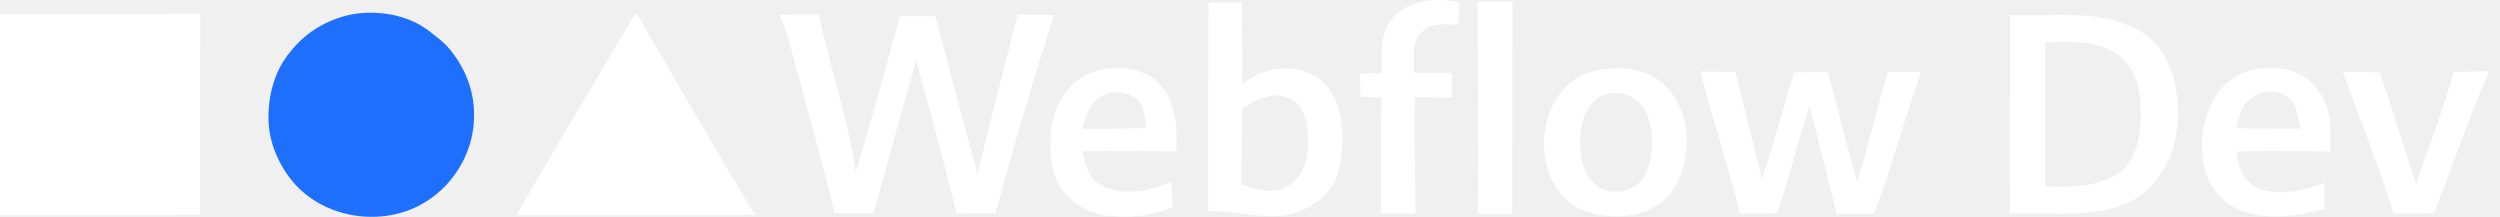
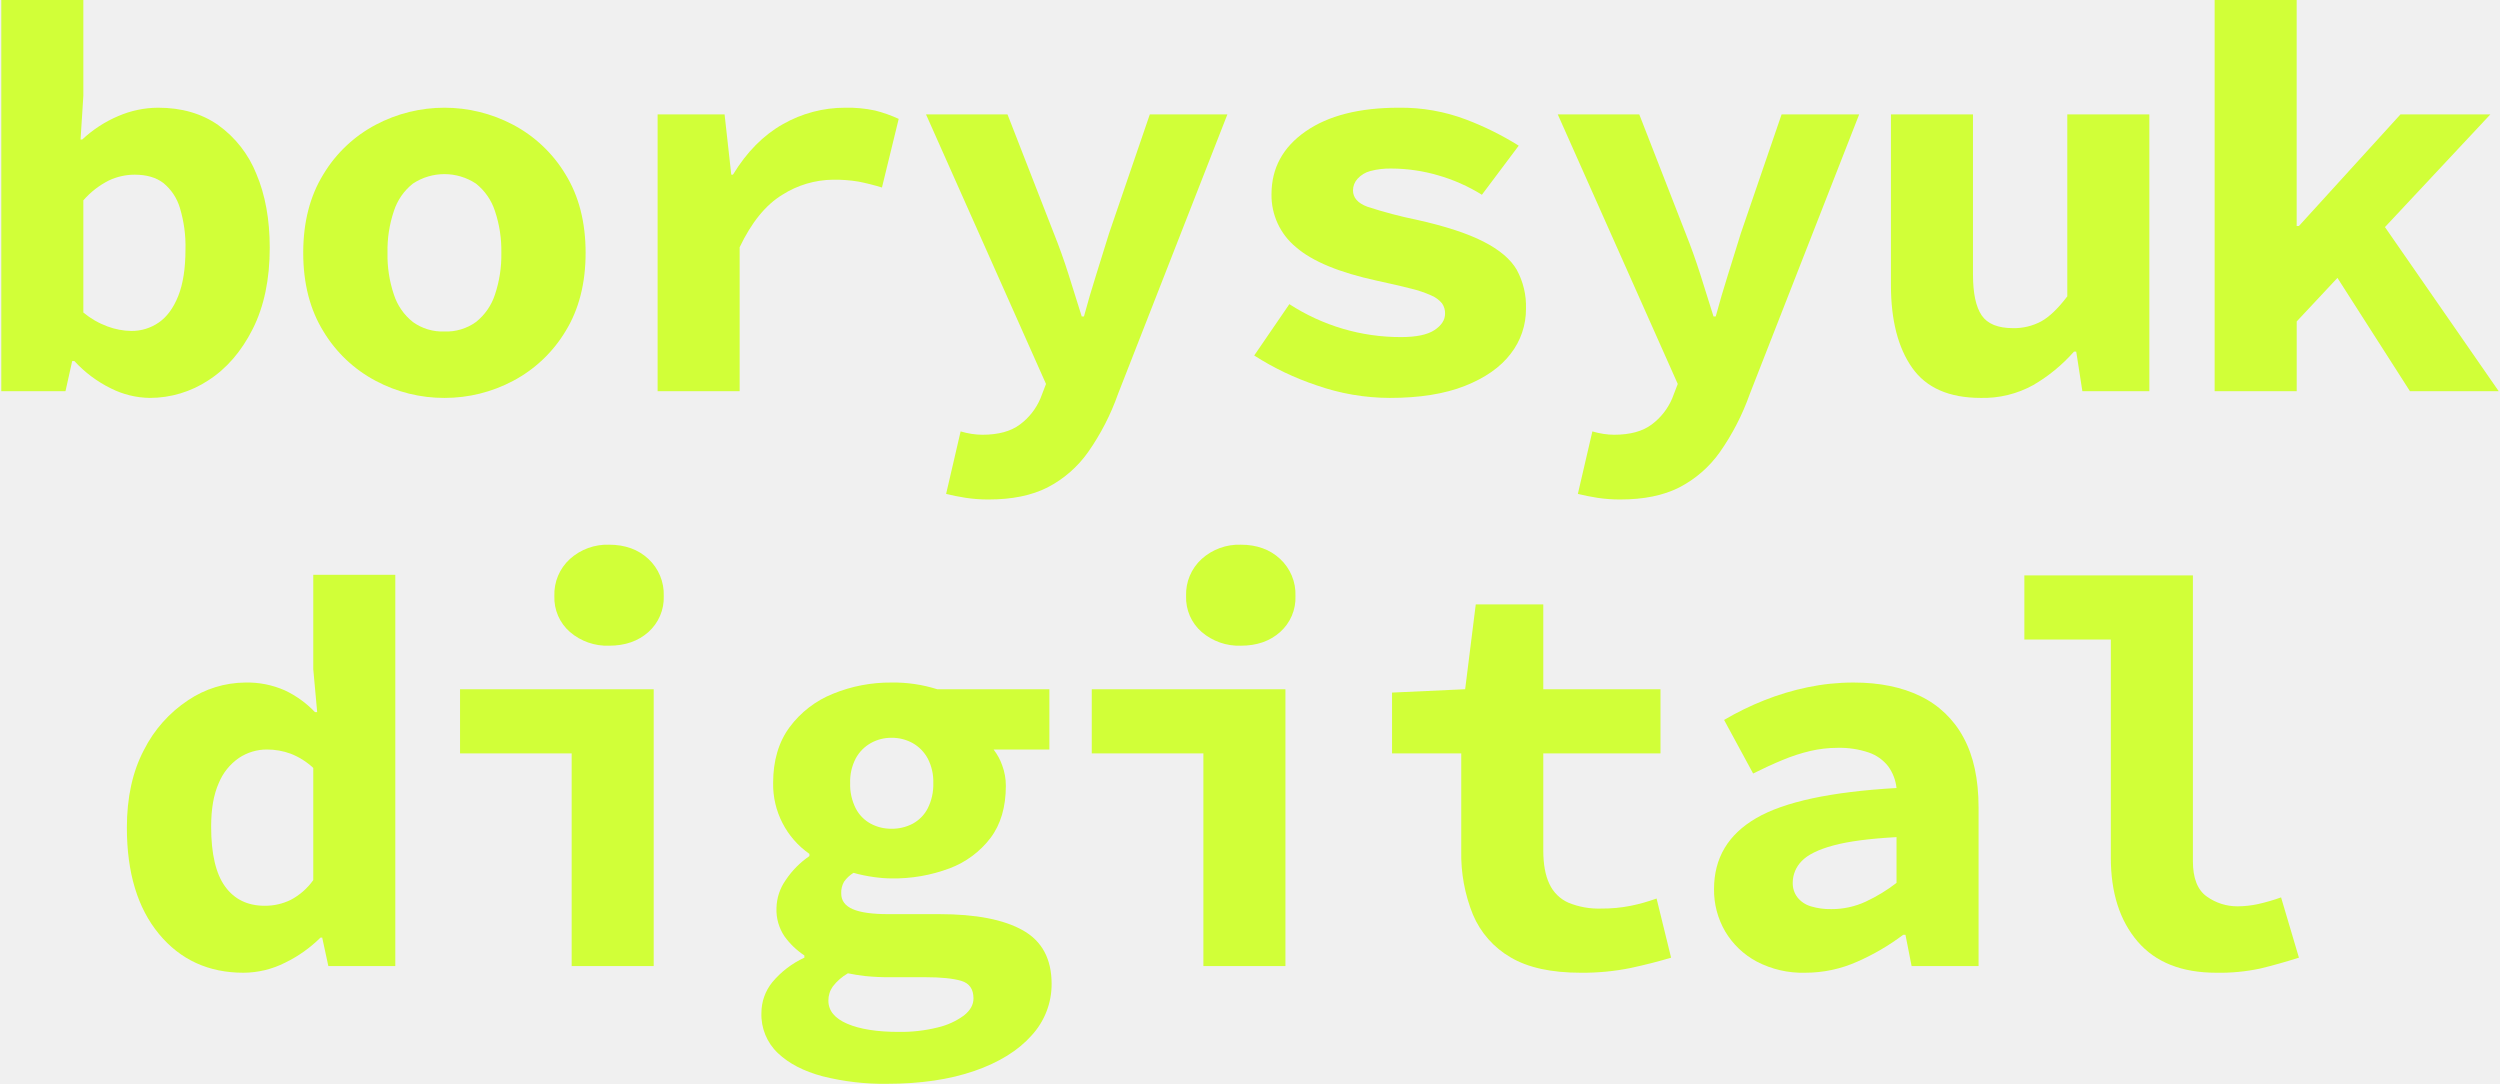
- <svg xmlns="http://www.w3.org/2000/svg" width="196" height="17" viewBox="0 0 196 17" fill="none">
-   <g clip-path="url(#clip0_5322_2900)">
-     <path d="M109.186 1.392C110.488 -0.03 112.629 -0.238 114.413 0.213C114.381 0.787 114.355 1.363 114.329 1.943C113.394 1.927 112.282 1.719 111.546 2.443C110.559 3.234 110.944 4.605 110.835 5.701C111.832 5.72 112.831 5.717 113.831 5.707C113.828 6.354 113.828 7.002 113.837 7.655C112.863 7.636 111.893 7.626 110.922 7.617C110.893 10.66 110.935 13.703 110.97 16.747C110.067 16.737 109.167 16.737 108.267 16.74C108.283 13.707 108.254 10.676 108.293 7.646C107.746 7.623 107.203 7.607 106.66 7.585C106.65 6.973 106.647 6.364 106.637 5.755C107.203 5.752 107.772 5.749 108.341 5.746C108.302 4.279 108.161 2.594 109.186 1.392Z" fill="white" />
-     <path d="M115.84 0.15C116.753 0.137 117.669 0.137 118.588 0.14C118.591 5.689 118.55 11.231 118.553 16.779C117.656 16.773 116.759 16.776 115.862 16.773C115.923 11.231 115.856 5.692 115.84 0.15Z" fill="white" />
-     <path d="M94.749 0.211C95.623 0.201 96.501 0.192 97.378 0.179C97.323 2.341 97.471 4.503 97.352 6.666C99.162 4.997 102.357 4.817 104.035 6.762C105.488 8.655 105.465 11.279 104.899 13.496C104.459 15.27 102.746 16.392 101.068 16.837C98.953 17.221 96.854 16.491 94.73 16.555C94.707 11.106 94.733 5.66 94.749 0.211ZM97.362 8.505C97.394 10.491 97.327 12.477 97.349 14.463C98.497 14.86 99.844 15.296 100.965 14.582C102.37 13.845 102.611 12.076 102.537 10.654C102.505 9.52 102.196 8.056 100.962 7.662C99.692 7.153 98.416 7.841 97.362 8.505Z" fill="white" />
-     <path d="M61.15 1.181C62.166 1.13 63.185 1.13 64.204 1.143C65.056 5.282 66.483 9.296 67.087 13.489C68.325 9.446 69.431 5.352 70.559 1.277C71.484 1.268 72.407 1.268 73.333 1.274C74.432 5.4 75.483 9.542 76.666 13.646C77.605 9.453 78.749 5.307 79.781 1.14C80.732 1.146 81.68 1.146 82.632 1.172C80.989 6.313 79.459 11.49 78.058 16.706C77.036 16.712 76.01 16.728 74.988 16.744C74.046 12.723 72.899 8.758 71.851 4.766C70.649 8.722 69.617 12.733 68.489 16.712C67.46 16.715 66.432 16.715 65.403 16.699C64.715 13.454 63.731 10.279 62.915 7.063C62.327 5.102 61.912 3.084 61.15 1.181Z" fill="white" />
-     <path d="M157.587 1.178C160.926 1.348 164.552 0.643 167.606 2.36C169.92 3.52 170.727 6.31 170.749 8.713C170.846 11.644 169.431 14.834 166.59 16.004C163.723 17.144 160.576 16.612 157.574 16.763C157.59 11.567 157.571 6.371 157.587 1.178ZM160.328 3.318C160.309 7.085 160.345 10.849 160.335 14.613C162.415 14.687 164.748 14.694 166.445 13.31C167.625 12.118 167.869 10.321 167.834 8.719C167.863 7.079 167.419 5.224 165.989 4.24C164.334 3.119 162.231 3.251 160.328 3.318Z" fill="white" />
-     <path d="M83.569 7.233C85.118 5.042 88.58 4.715 90.66 6.317C92.177 7.717 92.338 9.943 92.225 11.875C89.772 11.817 87.317 11.82 84.864 11.862C85.044 12.874 85.327 14.005 86.323 14.524C88.043 15.421 90.11 14.973 91.82 14.274C91.862 14.925 91.91 15.578 91.968 16.235C90.239 16.956 88.31 17.148 86.465 16.856C84.617 16.52 82.926 15.12 82.547 13.24C82.119 11.231 82.286 8.918 83.569 7.233ZM86.037 7.765C85.285 8.306 85.115 9.27 84.845 10.094C86.523 10.126 88.204 10.071 89.885 10.043C89.721 9.219 89.756 8.213 88.995 7.672C88.13 7.095 86.851 7.079 86.037 7.765Z" fill="white" />
-     <path d="M124.415 5.746C126.343 5.108 128.712 5.156 130.329 6.514C132.688 8.587 132.785 12.431 131.126 14.956C129.519 17.157 126.292 17.384 123.926 16.42C119.86 14.395 120.165 7.379 124.415 5.746ZM125.63 7.498C124.299 8.097 123.945 9.635 123.875 10.951C123.884 12.092 124 13.357 124.832 14.225C125.909 15.523 128.208 15.199 128.976 13.719C129.712 12.194 129.705 10.323 129.03 8.776C128.484 7.543 126.851 6.909 125.63 7.498Z" fill="white" />
-     <path d="M133.314 5.615C134.231 5.611 135.15 5.627 136.069 5.647C136.709 8.463 137.487 11.243 138.133 14.059C139.046 11.291 139.807 8.479 140.646 5.688C141.534 5.656 142.427 5.653 143.317 5.672C144.092 8.52 144.741 11.403 145.619 14.219C146.509 11.394 147.126 8.491 148.01 5.66C148.875 5.65 149.746 5.64 150.614 5.647C149.287 9.318 148.342 13.117 146.921 16.756C145.94 16.756 144.963 16.763 143.986 16.766C143.33 13.925 142.546 11.115 141.884 8.277C140.932 11.054 140.306 13.934 139.332 16.705C138.361 16.76 137.39 16.756 136.423 16.753C135.481 13.015 134.269 9.35 133.314 5.615Z" fill="white" />
-     <path d="M173.648 7.636C175.3 4.676 180.411 4.417 182.028 7.531C182.848 8.834 182.729 10.414 182.693 11.887C180.254 11.82 177.811 11.82 175.371 11.871C175.377 13.117 176.011 14.421 177.258 14.847C178.907 15.357 180.671 14.944 182.237 14.341C182.246 15.02 182.259 15.706 182.25 16.388C179.826 17 176.991 17.442 174.763 16.026C172.128 14.168 172.118 10.196 173.648 7.636ZM176.535 7.675C175.721 8.187 175.525 9.177 175.348 10.049C177.013 10.093 178.682 10.077 180.35 10.093C180.189 9.421 180.109 8.719 179.82 8.091C179.148 7.028 177.476 6.896 176.535 7.675Z" fill="white" />
-     <path d="M183.672 5.666C184.643 5.64 185.614 5.634 186.585 5.698C187.571 8.587 188.446 11.512 189.42 14.408C190.429 11.496 191.538 8.616 192.37 5.653C193.296 5.624 194.222 5.605 195.151 5.566C193.56 9.222 192.319 13.014 190.811 16.702C189.767 16.737 188.725 16.759 187.684 16.766C186.482 13.021 185.042 9.353 183.672 5.666Z" fill="white" />
-     <path d="M0 1.1C5.232 1.091 10.464 1.11 15.696 1.093C15.69 6.342 15.684 11.591 15.693 16.841C10.462 16.858 5.232 16.841 0 16.849C0.002 11.599 0.006 6.35 0 1.1Z" fill="white" />
-     <path d="M49.435 1.673C49.568 1.44 49.724 1.22 49.89 1.008C52.48 5.453 55.042 9.918 57.678 14.338C58.182 15.176 58.648 16.042 59.203 16.849C52.961 16.848 46.719 16.849 40.477 16.848C43.446 11.78 46.442 6.727 49.435 1.673Z" fill="white" />
-     <path d="M27.969 1.064C29.902 0.838 31.959 1.195 33.55 2.36C34.115 2.81 34.72 3.224 35.19 3.781C36.405 5.201 37.166 7.029 37.163 8.908C37.241 11.645 35.746 14.344 33.424 15.791C30.271 17.803 25.739 17.255 23.19 14.51C21.815 12.998 20.957 10.961 21.052 8.902C21.098 7.176 21.62 5.416 22.749 4.079C24.003 2.442 25.927 1.356 27.969 1.064Z" fill="#1F6FFF" />
+ <svg xmlns="http://www.w3.org/2000/svg" width="895" height="388" viewBox="0 0 894.99 388.4">
+   <defs>
+     <style>.cls-1{fill:#d1ff38;}</style>
+   </defs>
+   <g id="Слой_2" data-name="Слой 2">
+     <g id="Layer_1" data-name="Layer 1">
+       <path class="cls-1" d="M53.2,142.6a32,32,0,0,1-13.9-3.4,44.11,44.11,0,0,1-13.1-9.8h-.8L23,140.2H0V0H29.4V34.4L28.4,50H29a44,44,0,0,1,12.9-8.4,36.45,36.45,0,0,1,14.3-3q12.6,0,21.5,6.2A39.54,39.54,0,0,1,91.4,62.3q4.8,11.3,4.8,26.5,0,17-6.1,29.1T74.2,136.3A38.12,38.12,0,0,1,53.2,142.6Zm-6.6-24a17,17,0,0,0,9.8-3q4.4-3,7-9.5T66,89.4a47.17,47.17,0,0,0-2-14.9,18.22,18.22,0,0,0-5.9-8.9q-3.9-3-10.3-3a21.76,21.76,0,0,0-9.3,2.1,30,30,0,0,0-9.1,7.1V112a29.62,29.62,0,0,0,8.7,5A25.31,25.31,0,0,0,46.6,118.6Z" />
+       <path class="cls-1" d="M158.8,142.6a52.05,52.05,0,0,1-24.6-6.1,48.12,48.12,0,0,1-18.8-17.8q-7.2-11.7-7.2-28.1t7.2-28.1a48.12,48.12,0,0,1,18.8-17.8,52.65,52.65,0,0,1,49.2,0,48.18,48.18,0,0,1,18.8,17.8q7.2,11.7,7.2,28.1t-7.2,28.1a48.18,48.18,0,0,1-18.8,17.8A52.11,52.11,0,0,1,158.8,142.6Zm0-23.8a18.2,18.2,0,0,0,11.3-3.4,20.66,20.66,0,0,0,6.8-9.8,44.45,44.45,0,0,0,2.3-15,44.45,44.45,0,0,0-2.3-15,20.66,20.66,0,0,0-6.8-9.8,20.48,20.48,0,0,0-22.6,0,20.59,20.59,0,0,0-6.8,9.8,44.2,44.2,0,0,0-2.3,15,44.2,44.2,0,0,0,2.3,15,20.59,20.59,0,0,0,6.8,9.8A18.18,18.18,0,0,0,158.8,118.8Z" />
+       <path class="cls-1" d="M235.2,140.2V41h24l2.4,21.6h.6q7.4-12.19,17.9-18.1a44.85,44.85,0,0,1,22.3-5.9,46.44,46.44,0,0,1,10.7,1,49.07,49.07,0,0,1,8.5,3l-6,24.6a82.2,82.2,0,0,0-8.3-2.1,51.09,51.09,0,0,0-9.3-.7,34.51,34.51,0,0,0-18.1,5.4Q271,75.2,264.6,88.6v51.6Z" />
+       <path class="cls-1" d="M353.79,179a52.75,52.75,0,0,1-8.2-.6q-3.79-.6-7-1.4l5.2-22.4a29.08,29.08,0,0,0,4,.9,25.72,25.72,0,0,0,3.8.3q8.61,0,13.5-3.7a22.67,22.67,0,0,0,7.3-9.3l2-5.2-43-96.6h29.2l16.6,42.6q2.81,7,5.2,14.5t4.8,15.3h.8q2-7.4,4.4-15T397,83.6L411.59,41h27.8l-39.2,100.2a86.12,86.12,0,0,1-10.7,20.8,40.62,40.62,0,0,1-14.6,12.7Q366.4,179,353.79,179Z" />
+       <path class="cls-1" d="M497.59,142.6a79.63,79.63,0,0,1-26.2-4.5A100.13,100.13,0,0,1,449,127.4l12.6-18.4a73.94,73.94,0,0,0,19.1,8.8,73,73,0,0,0,20.9,3q8.21,0,12-2.5c2.53-1.67,3.8-3.63,3.8-5.9a6.1,6.1,0,0,0-1.1-3.7,10,10,0,0,0-3.8-2.8,40.85,40.85,0,0,0-7.4-2.5q-4.69-1.2-12.1-2.8-20.21-4.39-29-12a24.07,24.07,0,0,1-8.8-19q0-14,12.2-22.5t33.4-8.5a65.67,65.67,0,0,1,24.3,4.3,108.89,108.89,0,0,1,18.7,9.3l-13.2,17.6a61.93,61.93,0,0,0-15.8-7,60.2,60.2,0,0,0-16.6-2.4,26.94,26.94,0,0,0-7.6.9,9.32,9.32,0,0,0-4.6,2.8,6.23,6.23,0,0,0-1.6,4.1c0,2.67,1.73,4.63,5.2,5.9a160,160,0,0,0,17.8,4.7q15.2,3.4,23.8,7.8t11.9,10.1a27.31,27.31,0,0,1,3.3,13.9,26,26,0,0,1-5.5,16.2q-5.5,7.2-16.4,11.5T497.59,142.6Z" />
+       <path class="cls-1" d="M580.19,179a52.65,52.65,0,0,1-8.2-.6c-2.53-.4-4.87-.87-7-1.4l5.2-22.4a28.75,28.75,0,0,0,4,.9,25.62,25.62,0,0,0,3.8.3q8.6,0,13.5-3.7a22.67,22.67,0,0,0,7.3-9.3l2-5.2-43-96.6H587l16.6,42.6q2.8,7,5.2,14.5t4.8,15.3h.8q2-7.4,4.4-15t4.6-14.8L638,41h27.8l-39.2,100.2a86.48,86.48,0,0,1-10.7,20.8,40.7,40.7,0,0,1-14.6,12.7Q592.79,179,580.19,179Z" />
+       <path class="cls-1" d="M709.39,142.6q-17,0-24.6-10.8t-7.6-29.6V41h29.4V98.4q0,10,3.1,14.6t11.3,4.6a20.57,20.57,0,0,0,10-2.4q4.39-2.4,9.4-9V41h29.4v99.2h-24l-2.2-14.2h-.8a59.08,59.08,0,0,1-14.6,12A37,37,0,0,1,709.39,142.6Z" />
+       <path class="cls-1" d="M793.19,140.2V0h29.4V81h.8l36.4-40H892l-69.4,74.2v25Zm70,0-28.8-45L851.19,77,895,140.2Z" />
+       <path class="cls-1" d="M86.8,348.6q-18.8,0-30.3-13.9T45,296.6q0-16.2,6.1-27.8A46.33,46.33,0,0,1,67,250.9a37.18,37.18,0,0,1,20.4-6.3,33.25,33.25,0,0,1,14.2,2.8,36.12,36.12,0,0,1,10.8,7.8h.8l-1.4-15.4V206h29.4V346.2h-24L115,336h-.6a47.45,47.45,0,0,1-12.7,9A33.35,33.35,0,0,1,86.8,348.6Zm7.6-24a20.93,20.93,0,0,0,9.3-2.1,23.28,23.28,0,0,0,8.1-7.1V275.2a25.26,25.26,0,0,0-8.1-5.1,24.59,24.59,0,0,0-8.5-1.5,18,18,0,0,0-10,3,20.22,20.22,0,0,0-7.3,9.1q-2.7,6.1-2.7,15.5,0,14.6,5,21.5T94.4,324.6Z" />
+       <path class="cls-1" d="M204.4,346.2V270h-40V247h69.4v99.2Zm13.4-114.8a20.47,20.47,0,0,1-14-4.9,16.3,16.3,0,0,1-5.6-12.9,17.12,17.12,0,0,1,5.6-13.3,20,20,0,0,1,14-5.1q8.59,0,14.1,5.1a17.32,17.32,0,0,1,5.5,13.3,16.48,16.48,0,0,1-5.5,12.9Q226.4,231.41,217.8,231.4Z" />
+       <path class="cls-1" d="M317.4,388.4a89.67,89.67,0,0,1-23.1-2.7q-10.11-2.7-16-8.3a18.94,18.94,0,0,1-5.9-14.4,17.47,17.47,0,0,1,3.9-11,32.93,32.93,0,0,1,11.5-8.8v-.8a27.53,27.53,0,0,1-7.1-6.8,16.91,16.91,0,0,1-2.9-10.2,18,18,0,0,1,3.3-10,31.59,31.59,0,0,1,8.5-8.6V306a30.38,30.38,0,0,1-13-25.4q0-12,5.9-20a36,36,0,0,1,15.6-12,54.18,54.18,0,0,1,20.9-4,51.78,51.78,0,0,1,16.4,2.4h40.2v21.6h-20a20.06,20.06,0,0,1,3.1,5.7,21,21,0,0,1,1.3,7.3q0,11.4-5.5,18.7a33,33,0,0,1-14.7,10.9,56.75,56.75,0,0,1-20.8,3.6,47.6,47.6,0,0,1-6.4-.5,54.23,54.23,0,0,1-7.2-1.5A11.27,11.27,0,0,0,302,316a7.82,7.82,0,0,0-1,4.2c0,2.53,1.36,4.4,4.1,5.6s7,1.8,12.7,1.8h18.4q19.59,0,29.9,5.8t10.3,19.2a27.07,27.07,0,0,1-7.2,18.5q-7.2,8.1-20.5,12.7T317.4,388.4Zm4.2-18.6a54.52,54.52,0,0,0,14-1.6,25.79,25.79,0,0,0,9.4-4.3c2.26-1.8,3.4-3.83,3.4-6.1q0-5-4.4-6.3t-13-1.3H318.6a80.13,80.13,0,0,1-8.9-.4q-3.51-.41-6.3-1a18.49,18.49,0,0,0-5.4,4.7,8.69,8.69,0,0,0-1.6,5.1q0,5.4,6.8,8.3T321.6,369.8ZM319,297a16,16,0,0,0,7.6-1.8,13.09,13.09,0,0,0,5.4-5.5,19,19,0,0,0,2-9.1,17.92,17.92,0,0,0-2-8.8,13.94,13.94,0,0,0-5.4-5.5,15.28,15.28,0,0,0-7.6-1.9,14.86,14.86,0,0,0-7.4,1.9,13.81,13.81,0,0,0-5.4,5.5,17.81,17.81,0,0,0-2,8.8,18.87,18.87,0,0,0,2,9.1,13,13,0,0,0,5.4,5.5A15.54,15.54,0,0,0,319,297Z" />
+       <path class="cls-1" d="M430.79,346.2V270h-40V247h69.4v99.2Zm13.4-114.8a20.49,20.49,0,0,1-14-4.9,16.33,16.33,0,0,1-5.6-12.9,17.15,17.15,0,0,1,5.6-13.3,20,20,0,0,1,14-5.1q8.61,0,14.1,5.1a17.28,17.28,0,0,1,5.5,13.3,16.44,16.44,0,0,1-5.5,12.9Q452.8,231.41,444.19,231.4Z" />
+       <path class="cls-1" d="M566,348.6q-15.79,0-25.1-5.5a32.08,32.08,0,0,1-13.5-15.3,57.47,57.47,0,0,1-4.2-22.8V270h-24.8V248.2l26.2-1.2,3.8-30.4h24.2V247h42v23h-42v34.8q0,7.4,2.2,12a13.57,13.57,0,0,0,6.8,6.7,28.56,28.56,0,0,0,11.8,2.1,51.81,51.81,0,0,0,10.6-1,66.55,66.55,0,0,0,9.2-2.6l5.2,21.2q-6.6,2-14.5,3.7A85.7,85.7,0,0,1,566,348.6Z" />
+       <path class="cls-1" d="M646.39,348.6a35.44,35.44,0,0,1-17.3-4,29,29,0,0,1-11.3-10.8,29.38,29.38,0,0,1-4-15.2q0-16.61,15.1-25.4t50.3-10.8a16.22,16.22,0,0,0-3-7.8,15,15,0,0,0-6.9-4.9A32.36,32.36,0,0,0,658,268a43,43,0,0,0-9.6,1.1,62.7,62.7,0,0,0-9.9,3.2q-5.1,2.1-10.7,4.9L617.39,258a104.67,104.67,0,0,1,14.3-7,93.47,93.47,0,0,1,15.6-4.7,80.34,80.34,0,0,1,16.5-1.7q14,0,24,4.9a34.43,34.43,0,0,1,15.4,14.8q5.4,9.9,5.4,25.1v56.8h-24l-2.2-11.2h-.8a83,83,0,0,1-16.4,9.6A45.75,45.75,0,0,1,646.39,348.6Zm9.4-22.8a29,29,0,0,0,12.4-2.7,58.32,58.32,0,0,0,11-6.7V300q-14.6.79-22.7,3t-11.3,5.6a11.08,11.08,0,0,0-3.2,7.8,8.28,8.28,0,0,0,1.7,5.2,9.55,9.55,0,0,0,4.8,3.2A23.77,23.77,0,0,0,655.79,325.8Z" />
+       <path class="cls-1" d="M793.79,348.6q-18.6,0-28.2-11.2t-9.6-30V229.2H725v-23h60.4V308.6q0,9.19,5,12.7a18.78,18.78,0,0,0,11,3.5,34.71,34.71,0,0,0,7.3-.8,71,71,0,0,0,8.3-2.4l6.4,21.6q-7.6,2.4-13.9,3.9A69.22,69.22,0,0,1,793.79,348.6Z" />
+     </g>
  </g>
-   <defs>
-     <clipPath id="clip0_5322_2900">
-       <rect width="196" height="17" fill="white" />
-     </clipPath>
-   </defs>
</svg>
